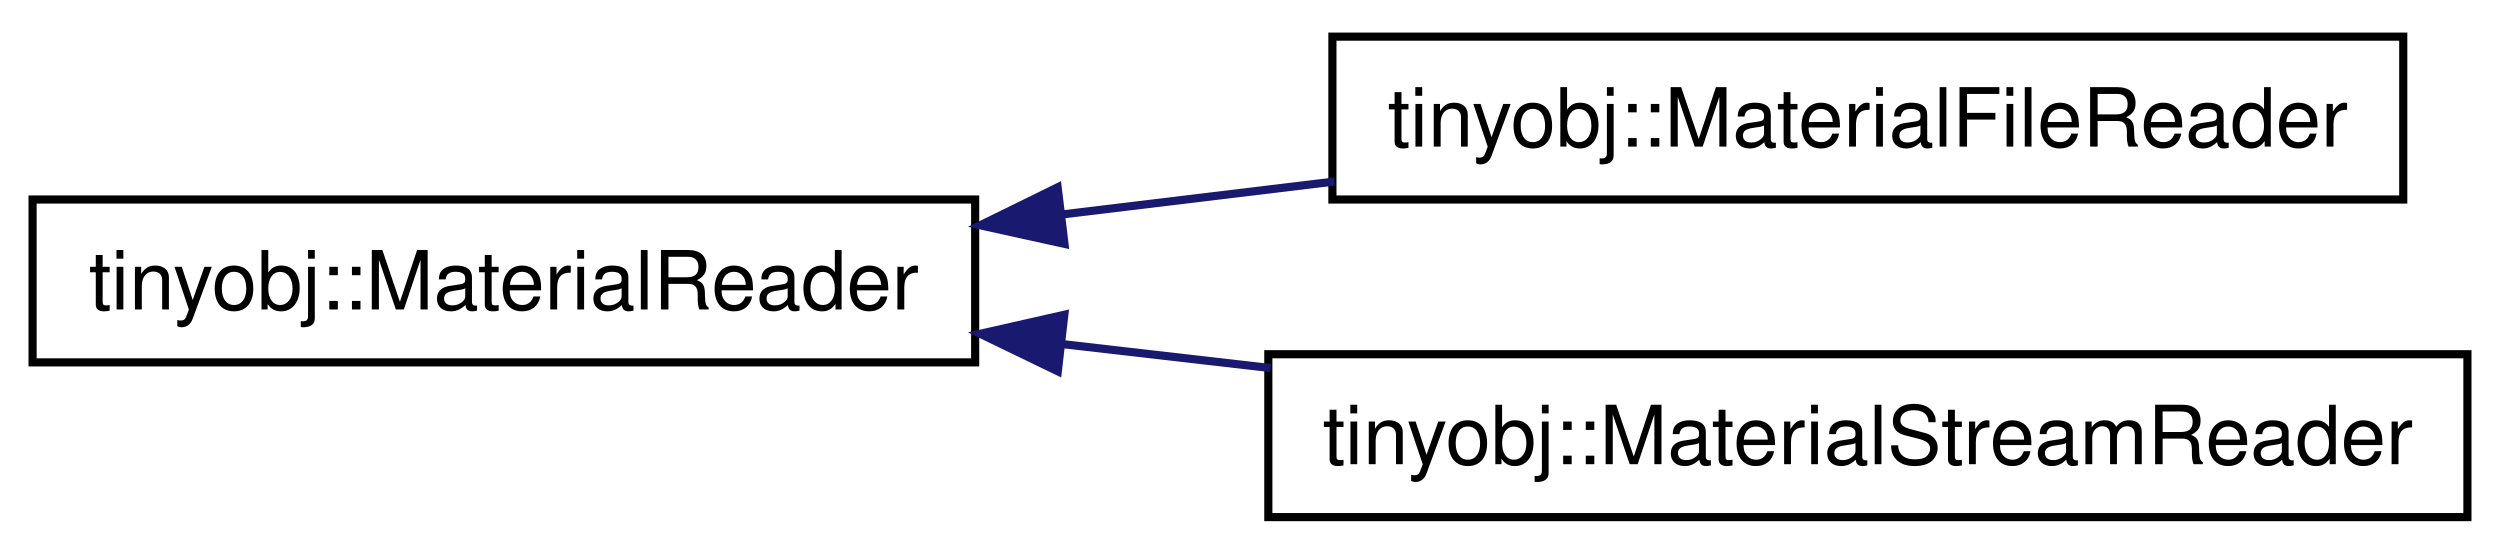
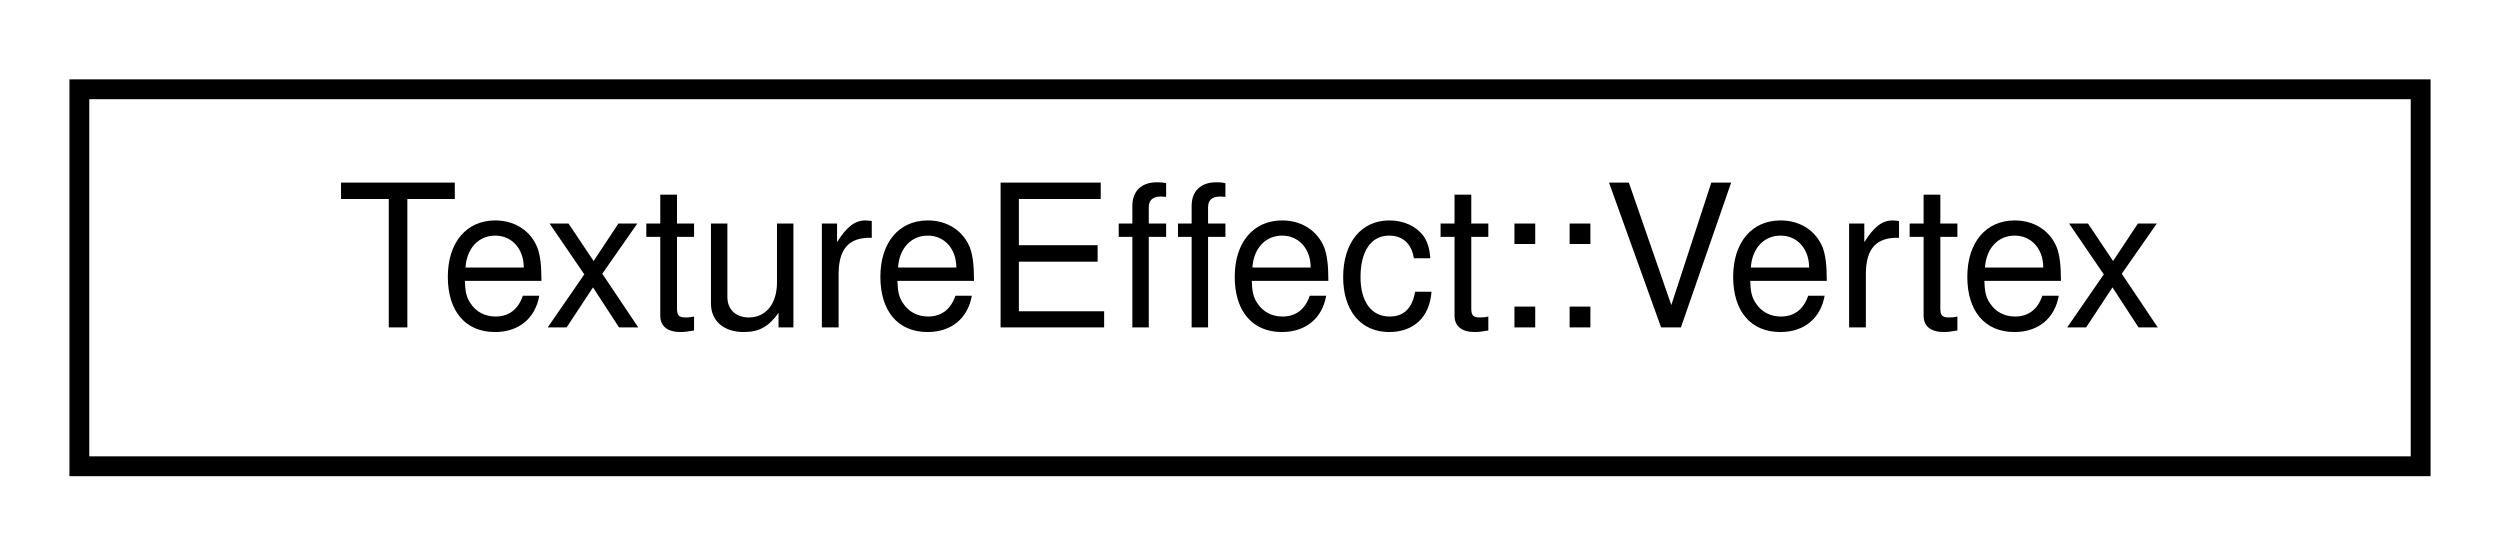
- <svg xmlns="http://www.w3.org/2000/svg" xmlns:xlink="http://www.w3.org/1999/xlink" width="307pt" height="68pt" viewBox="0.00 0.00 307.00 68.00">
-   <g id="graph0" class="graph" transform="scale(1 1) rotate(0) translate(4 64)">
+ <svg xmlns="http://www.w3.org/2000/svg" xmlns:xlink="http://www.w3.org/1999/xlink" width="126pt" height="28pt" viewBox="0.00 0.00 126.00 28.00">
+   <g id="graph0" class="graph" transform="scale(1 1) rotate(0) translate(4 24)">
    <g id="node1" class="node">
      <g id="a_node1">
-         <a xlink:href="classtinyobj_1_1_material_reader.html" target="_top" xlink:title=" ">
-           <polygon fill="none" stroke="black" points="0,-19.5 0,-39.5 115.75,-39.5 115.75,-19.5 0,-19.5" />
-           <text text-anchor="middle" x="57.88" y="-26" font-family="Helvetica,sans-Serif" font-size="10.00">tinyobj::MaterialReader</text>
+         <a xlink:href="classTextureEffect_1_1Vertex.html" target="_top" xlink:title=" ">
+           <polygon fill="none" stroke="black" points="0,-0.5 0,-19.5 118,-19.5 118,-0.5 0,-0.5" />
+           <text text-anchor="middle" x="59" y="-7.5" font-family="Helvetica,sans-Serif" font-size="10.00">TextureEffect::Vertex</text>
        </a>
      </g>
    </g>
-     <g id="node2" class="node">
-       <g id="a_node2">
-         <a xlink:href="classtinyobj_1_1_material_file_reader.html" target="_top" xlink:title=" ">
-           <polygon fill="none" stroke="black" points="159.62,-39.5 159.62,-59.5 291.12,-59.5 291.12,-39.5 159.62,-39.5" />
-           <text text-anchor="middle" x="225.38" y="-46" font-family="Helvetica,sans-Serif" font-size="10.00">tinyobj::MaterialFileReader</text>
-         </a>
-       </g>
-     </g>
-     <g id="edge1" class="edge">
-       <path fill="none" stroke="midnightblue" d="M125.96,-37.61C137.15,-38.96 148.75,-40.36 159.88,-41.71" />
-       <polygon fill="midnightblue" stroke="midnightblue" points="126.72,-34.05 116.37,-36.33 125.88,-41 126.72,-34.05" />
-     </g>
-     <g id="node3" class="node">
-       <g id="a_node3">
-         <a xlink:href="classtinyobj_1_1_material_stream_reader.html" target="_top" xlink:title=" ">
-           <polygon fill="none" stroke="black" points="151.75,-0.5 151.75,-20.5 299,-20.5 299,-0.5 151.75,-0.5" />
-           <text text-anchor="middle" x="225.38" y="-7" font-family="Helvetica,sans-Serif" font-size="10.00">tinyobj::MaterialStreamReader</text>
-         </a>
-       </g>
-     </g>
-     <g id="edge2" class="edge">
-       <path fill="none" stroke="midnightblue" d="M126.06,-21.79C134.62,-20.8 143.41,-19.8 152.04,-18.8" />
-       <polygon fill="midnightblue" stroke="midnightblue" points="125.9,-18.4 116.37,-23.01 126.7,-25.35 125.9,-18.4" />
-     </g>
  </g>
</svg>
